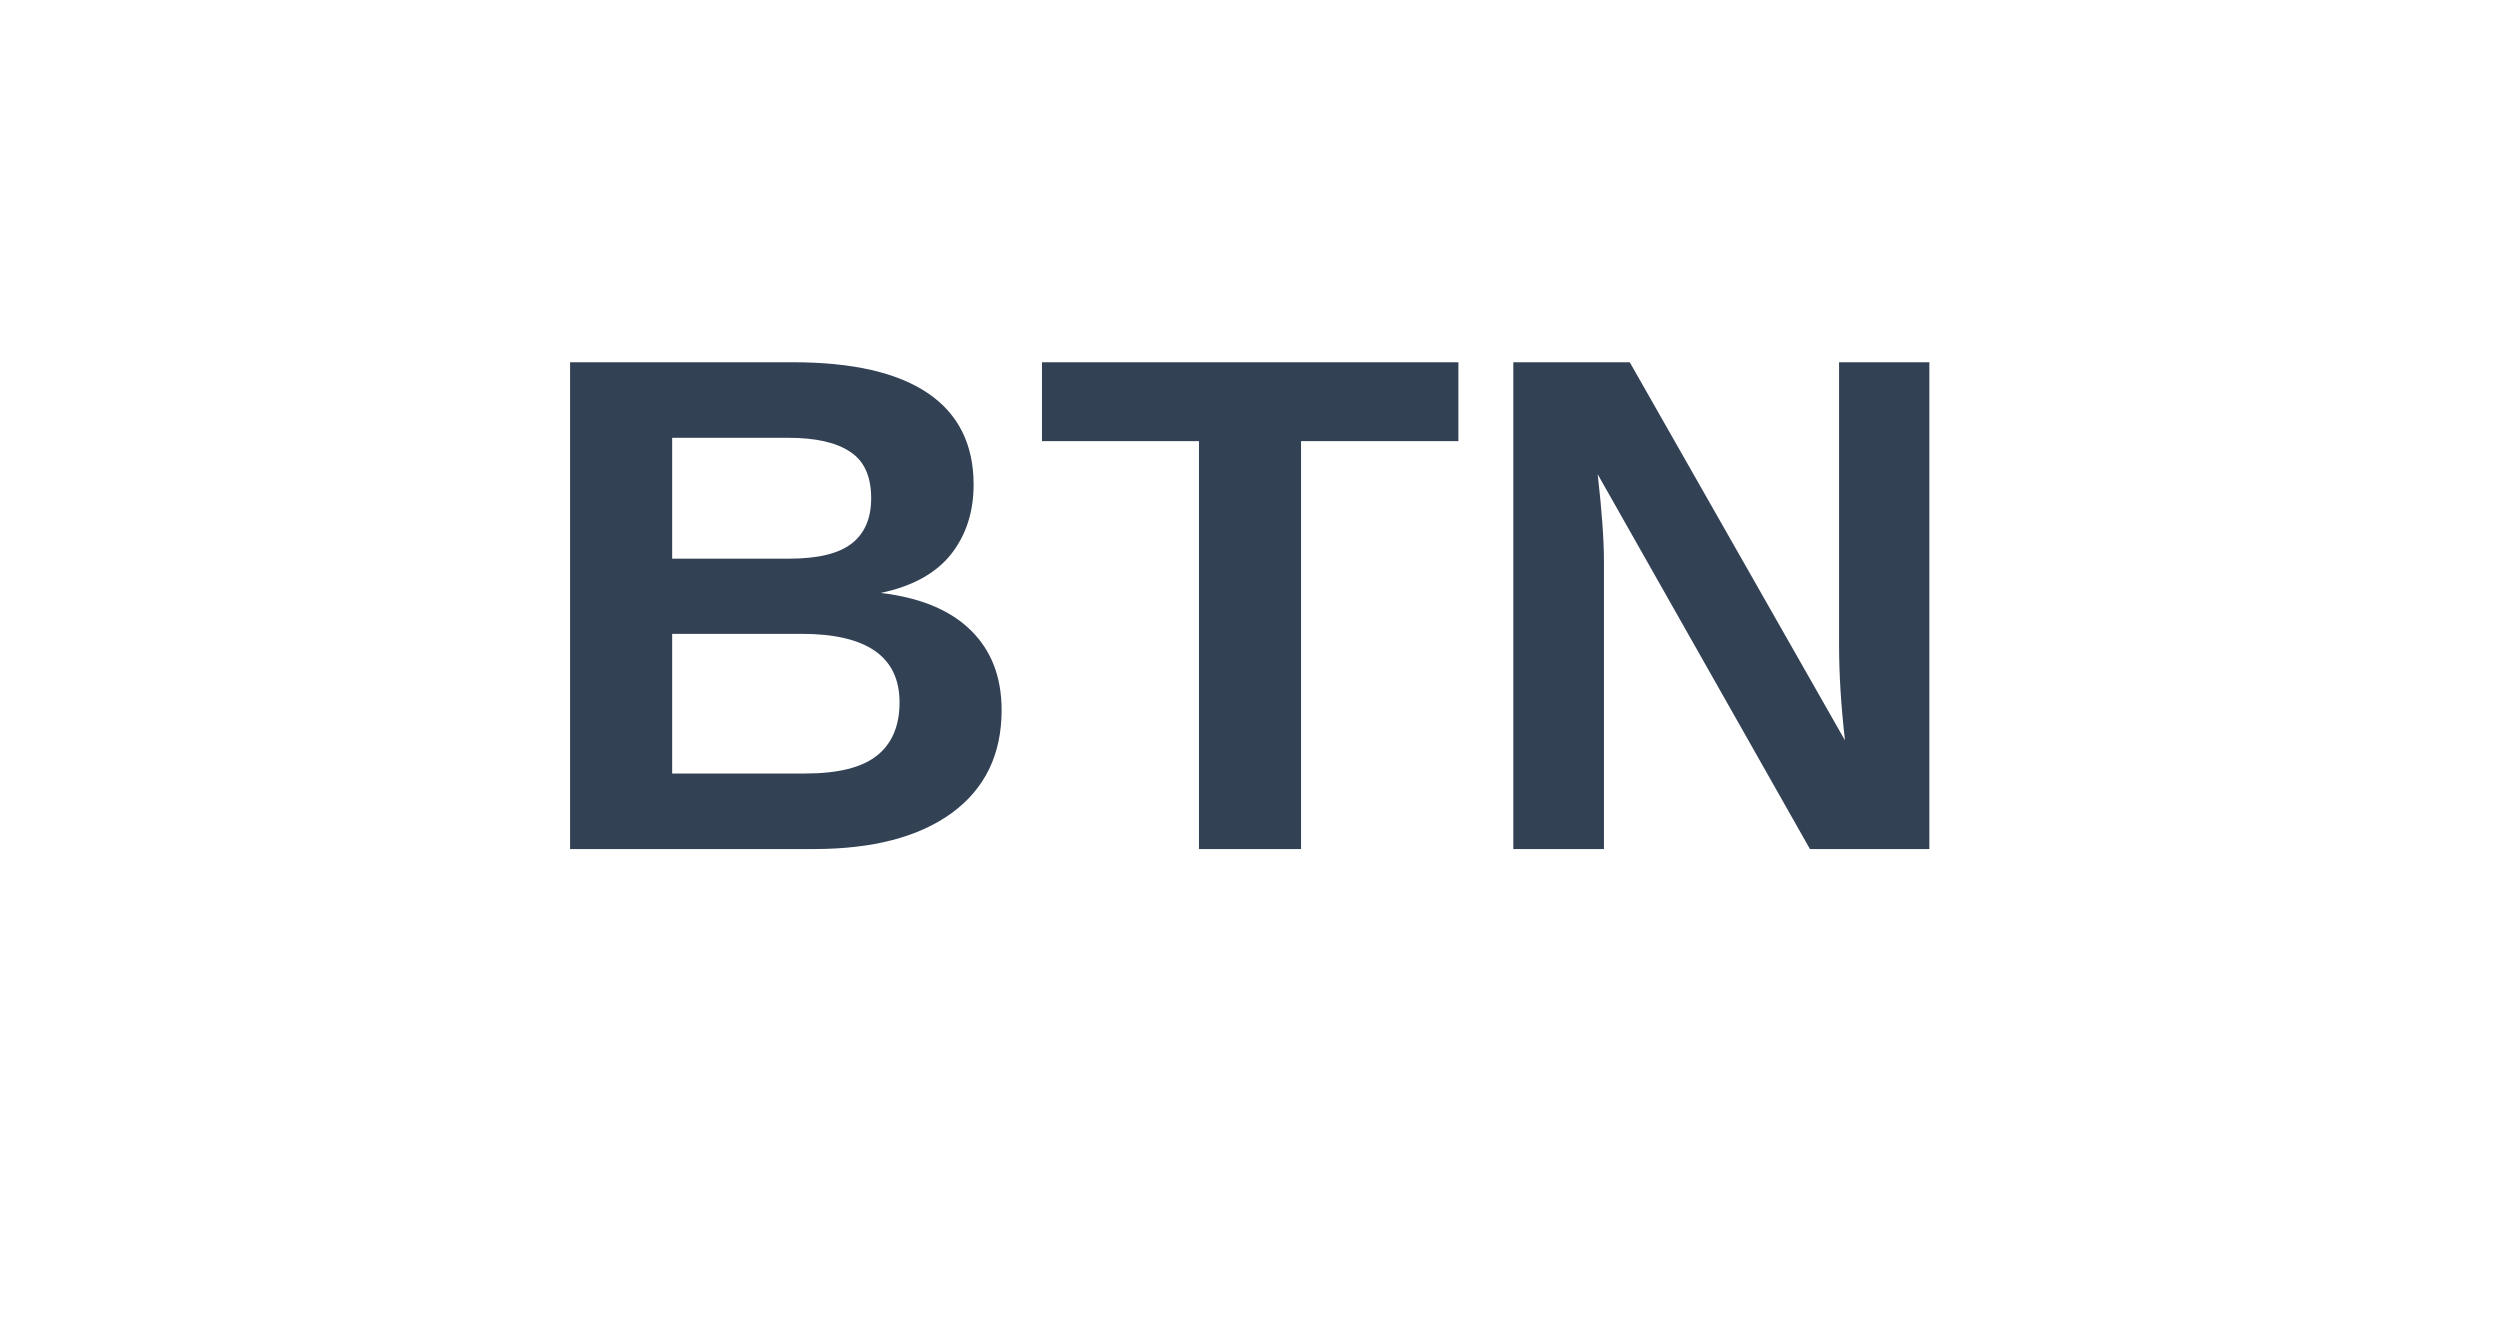
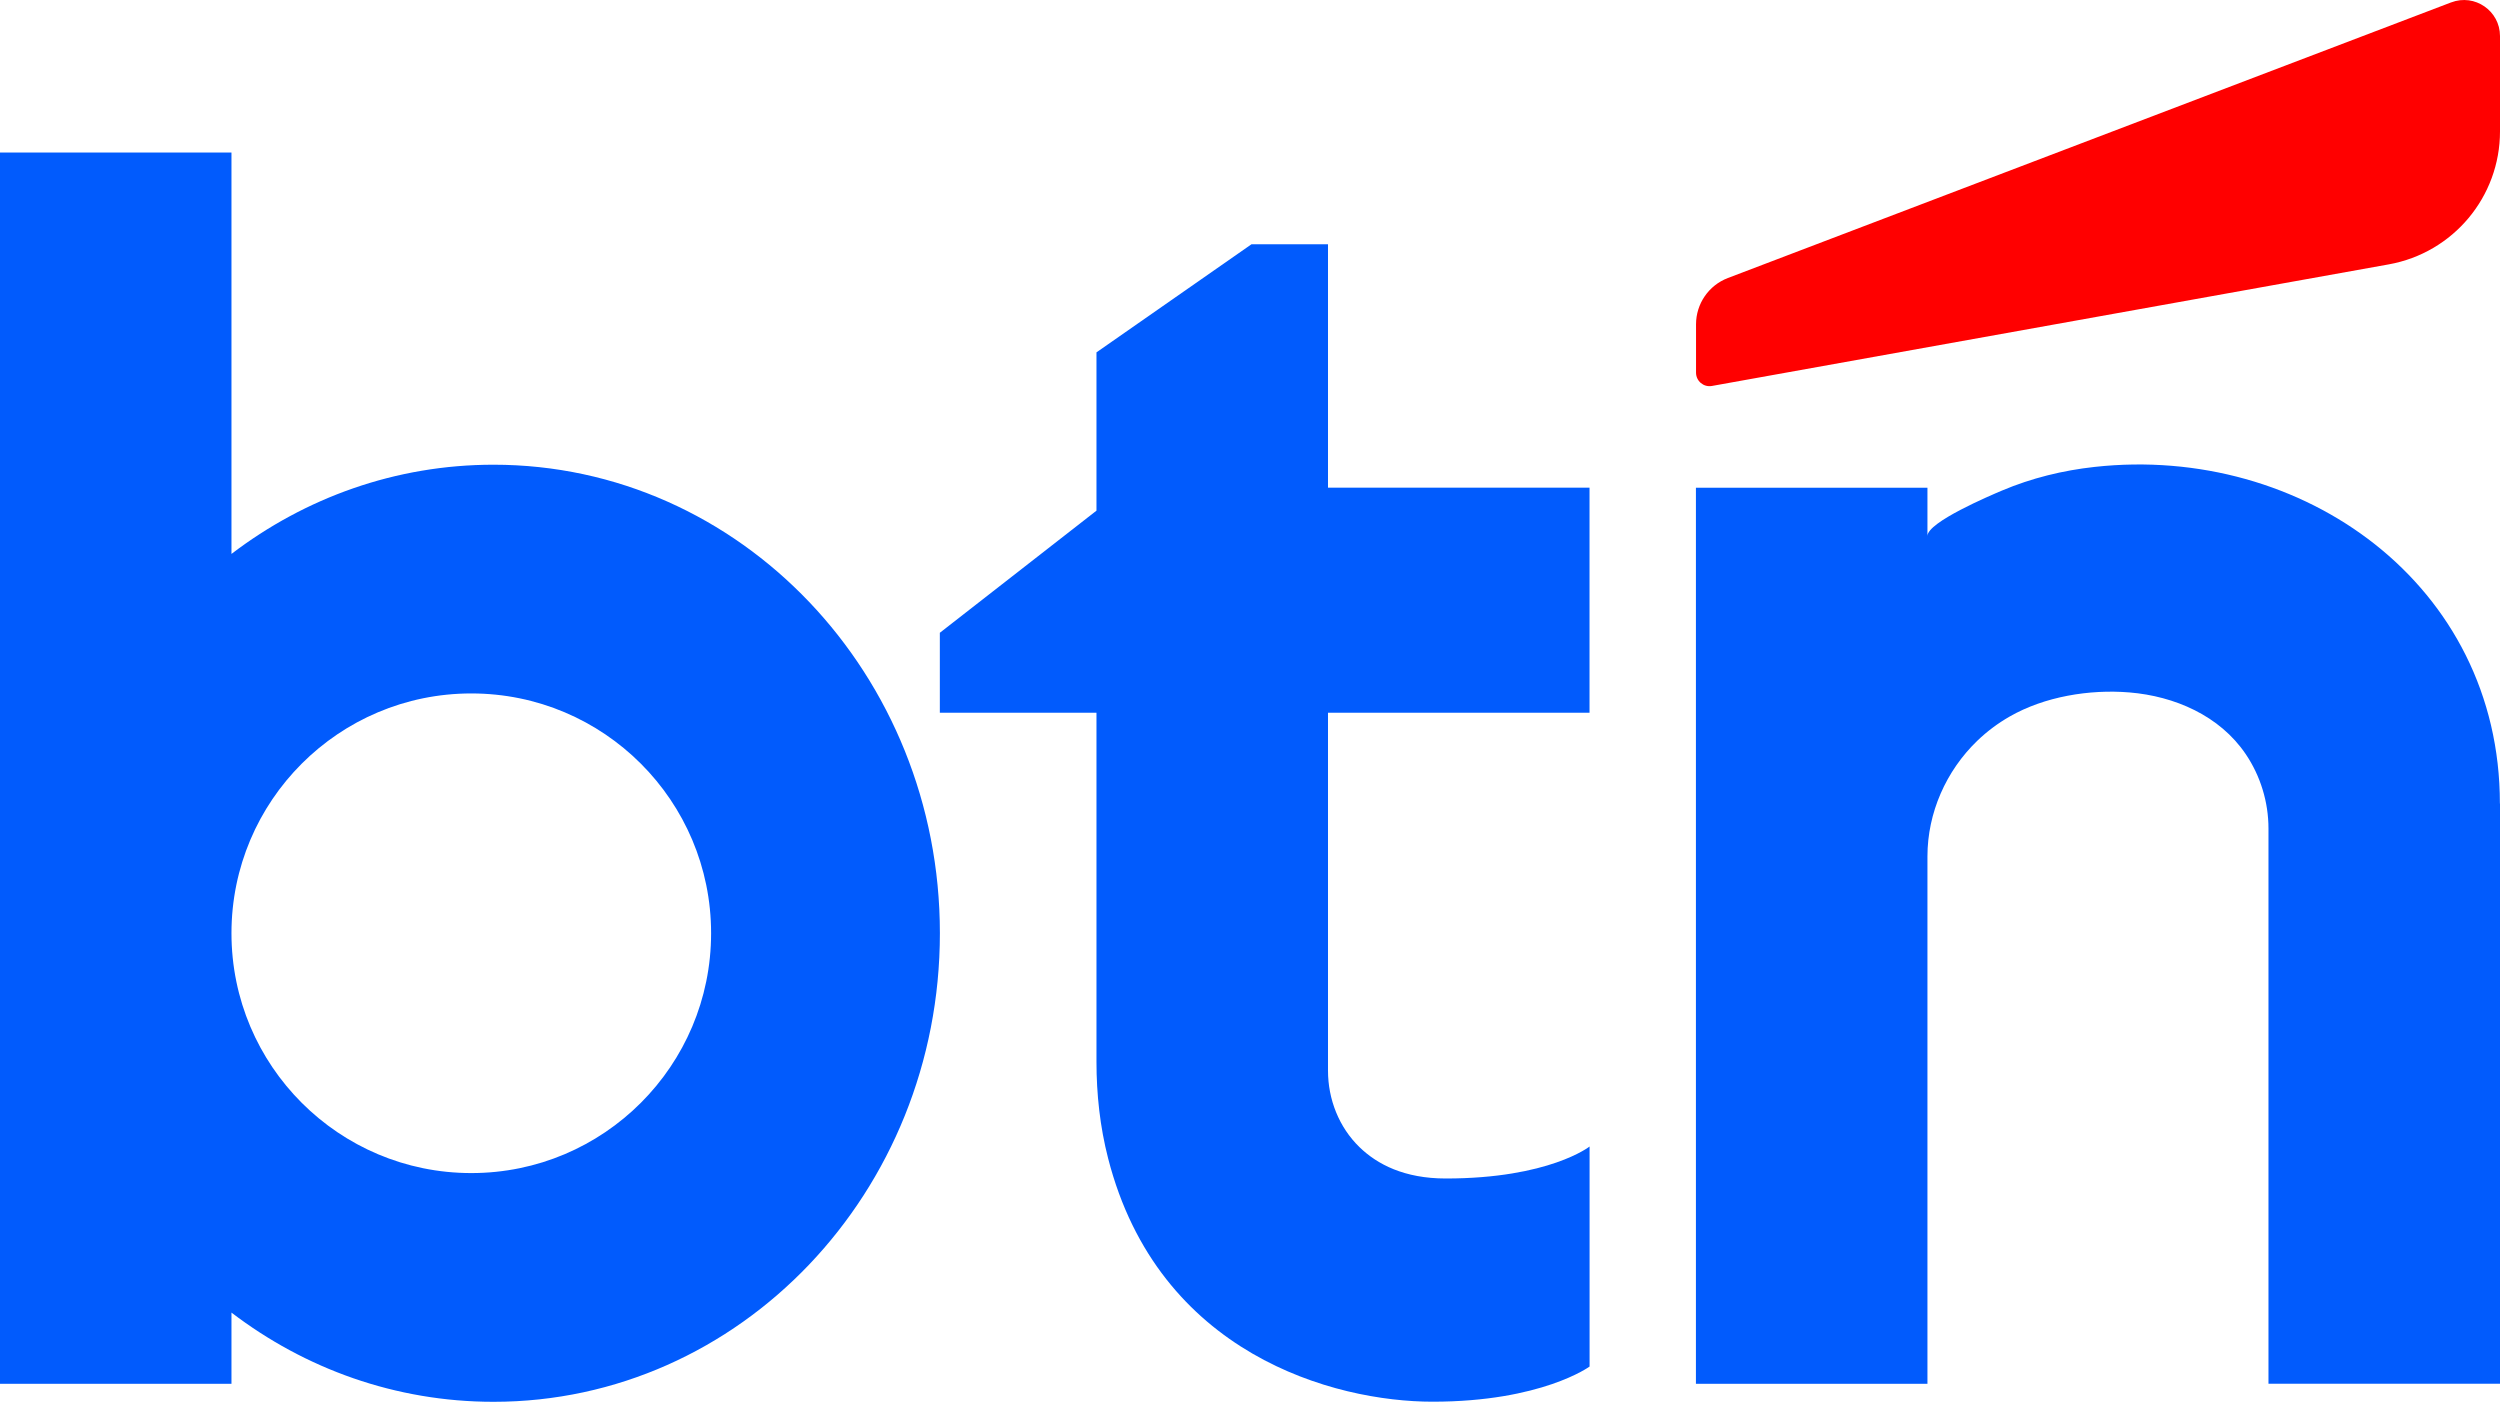
- <svg xmlns="http://www.w3.org/2000/svg" width="106" height="56" viewBox="0 0 106 56" role="img" aria-label="BTN">
-   <text x="50%" y="36" text-anchor="middle" font-family="Arial, Helvetica, sans-serif" font-size="30" font-weight="700" fill="#334155">BTN</text>
+ <svg xmlns="http://www.w3.org/2000/svg" id="Layer_2" data-name="Layer 2" viewBox="0 0 465.72 261.13">
+   <defs>
+     <style>
+       .cls-1 {
+         fill: #015bfd;
+       }
+ 
+       .cls-1, .cls-2 {
+         stroke-width: 0px;
+       }
+ 
+       .cls-2 {
+         fill: red;
+       }
+     </style>
+   </defs>
+   <g id="Layer_1-2" data-name="Layer 1">
+     <g>
+       <path class="cls-1" d="m91.93,86.57c-18.24,0-35.1,6.16-48.81,16.62V28.41H0v229.37h43.12v-13.26c13.7,10.46,30.57,16.62,48.81,16.62,45.92,0,83.16-39.07,83.16-87.29s-37.24-87.28-83.16-87.28Zm-4.13,131.96c-24.67,0-44.68-20.01-44.68-44.68s20.01-44.67,44.68-44.67,44.67,20,44.67,44.67-20,44.68-44.67,44.68Z" />
+       <path class="cls-1" d="m465.72,149.69v108.08h-43.13v-103.42c0-4.92-1.48-9.79-4.24-13.87-4.85-7.17-13.26-10.8-21.68-11.49-7.42-.61-15.79.76-22.31,4.5-2.18,1.25-4.2,2.76-6.01,4.5-5.82,5.6-9.29,13.44-9.29,21.54v98.25h-43.13V90.86h43.13v8.99c0-2.59,11.78-7.57,13.9-8.47,5.49-2.32,11.33-3.75,17.25-4.4,38.68-4.26,75.49,21.87,75.49,62.72Z" />
+       <path class="cls-1" d="m296.11,132.78v-41.93h-48.72v-45.35h-14.25l-28.88,20.14v29.49l-29.18,22.75v14.9h29.18v65c0,6.07.66,12.14,2.17,18.01,9.36,36.48,42.09,45.33,60.44,45.33,20.32,0,29.25-6.55,29.25-6.55v-40.99s-7.53,5.96-26.8,5.96c-7.71,0-12.76-2.64-16.04-5.82-3.85-3.72-5.89-8.94-5.89-14.29v-66.66h48.72Z" />
+       <path class="cls-2" d="m456.61.45l-134.72,51.34c-3.58,1.36-5.94,4.8-5.94,8.63v9c0,1.57,1.42,2.76,2.96,2.48l126.09-22.65c12-2.16,20.72-12.59,20.72-24.78V6.72c0-4.7-4.71-7.95-9.1-6.27Z" />
+     </g>
+   </g>
</svg>
